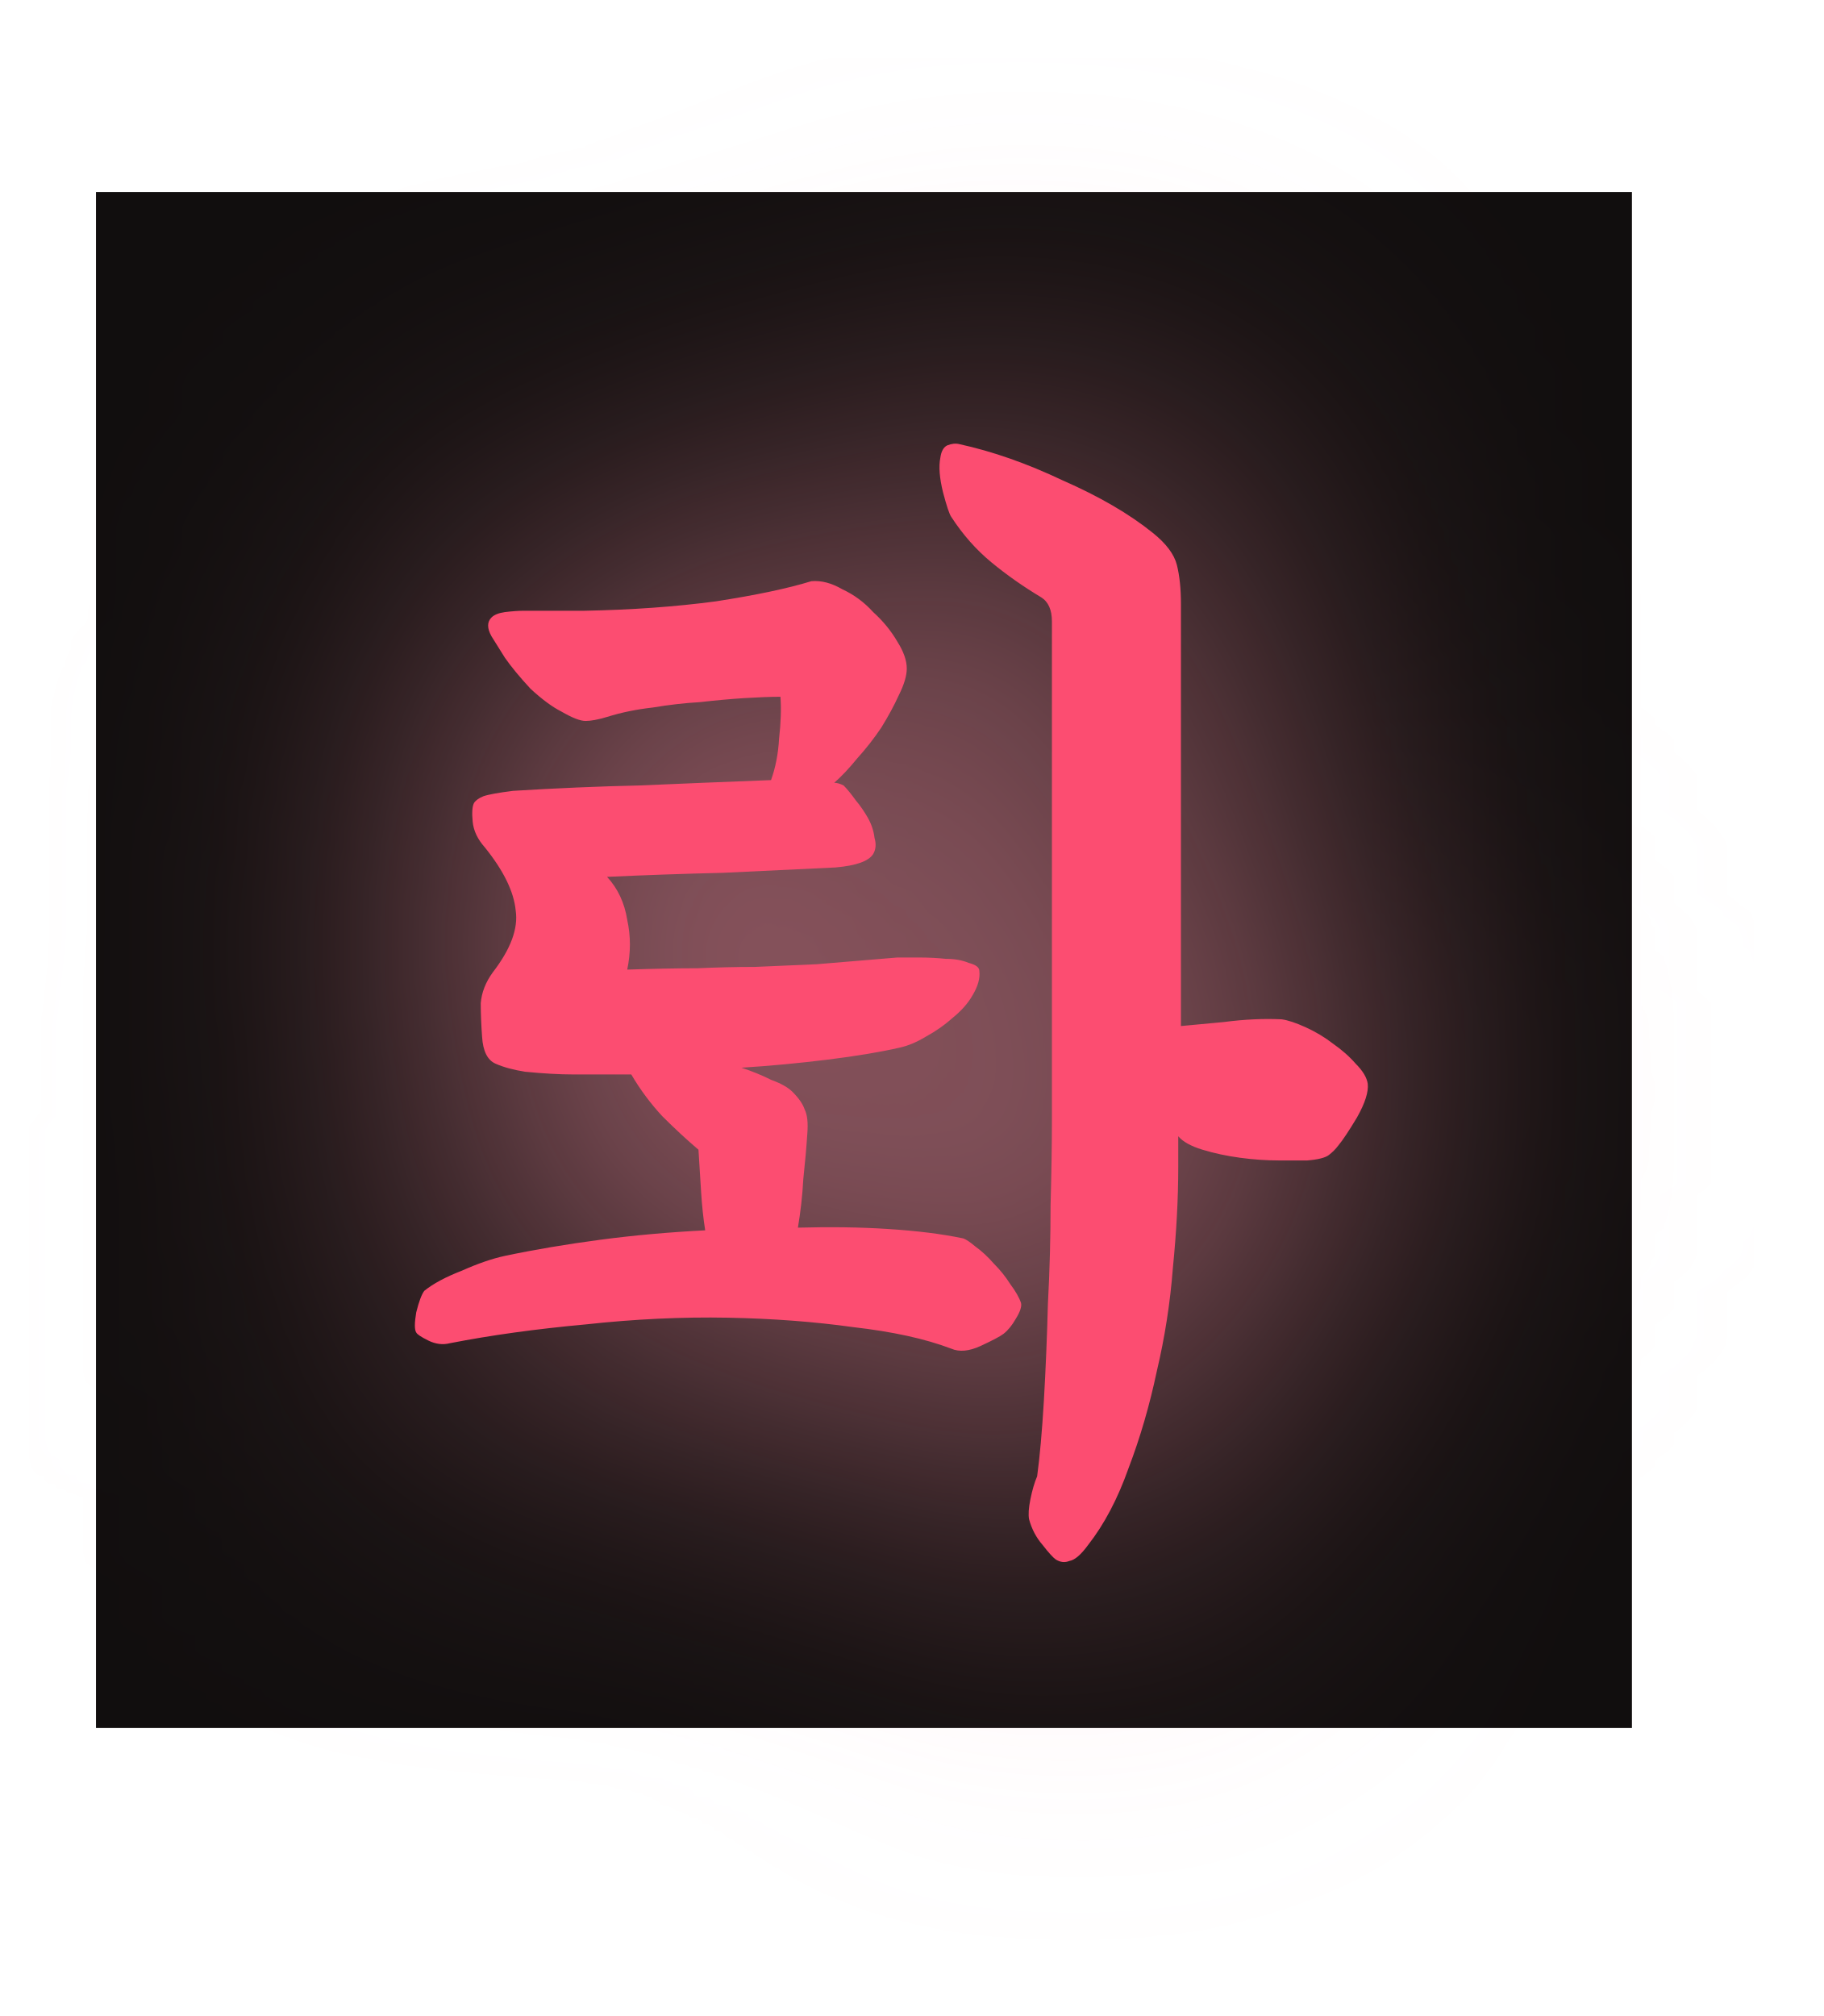
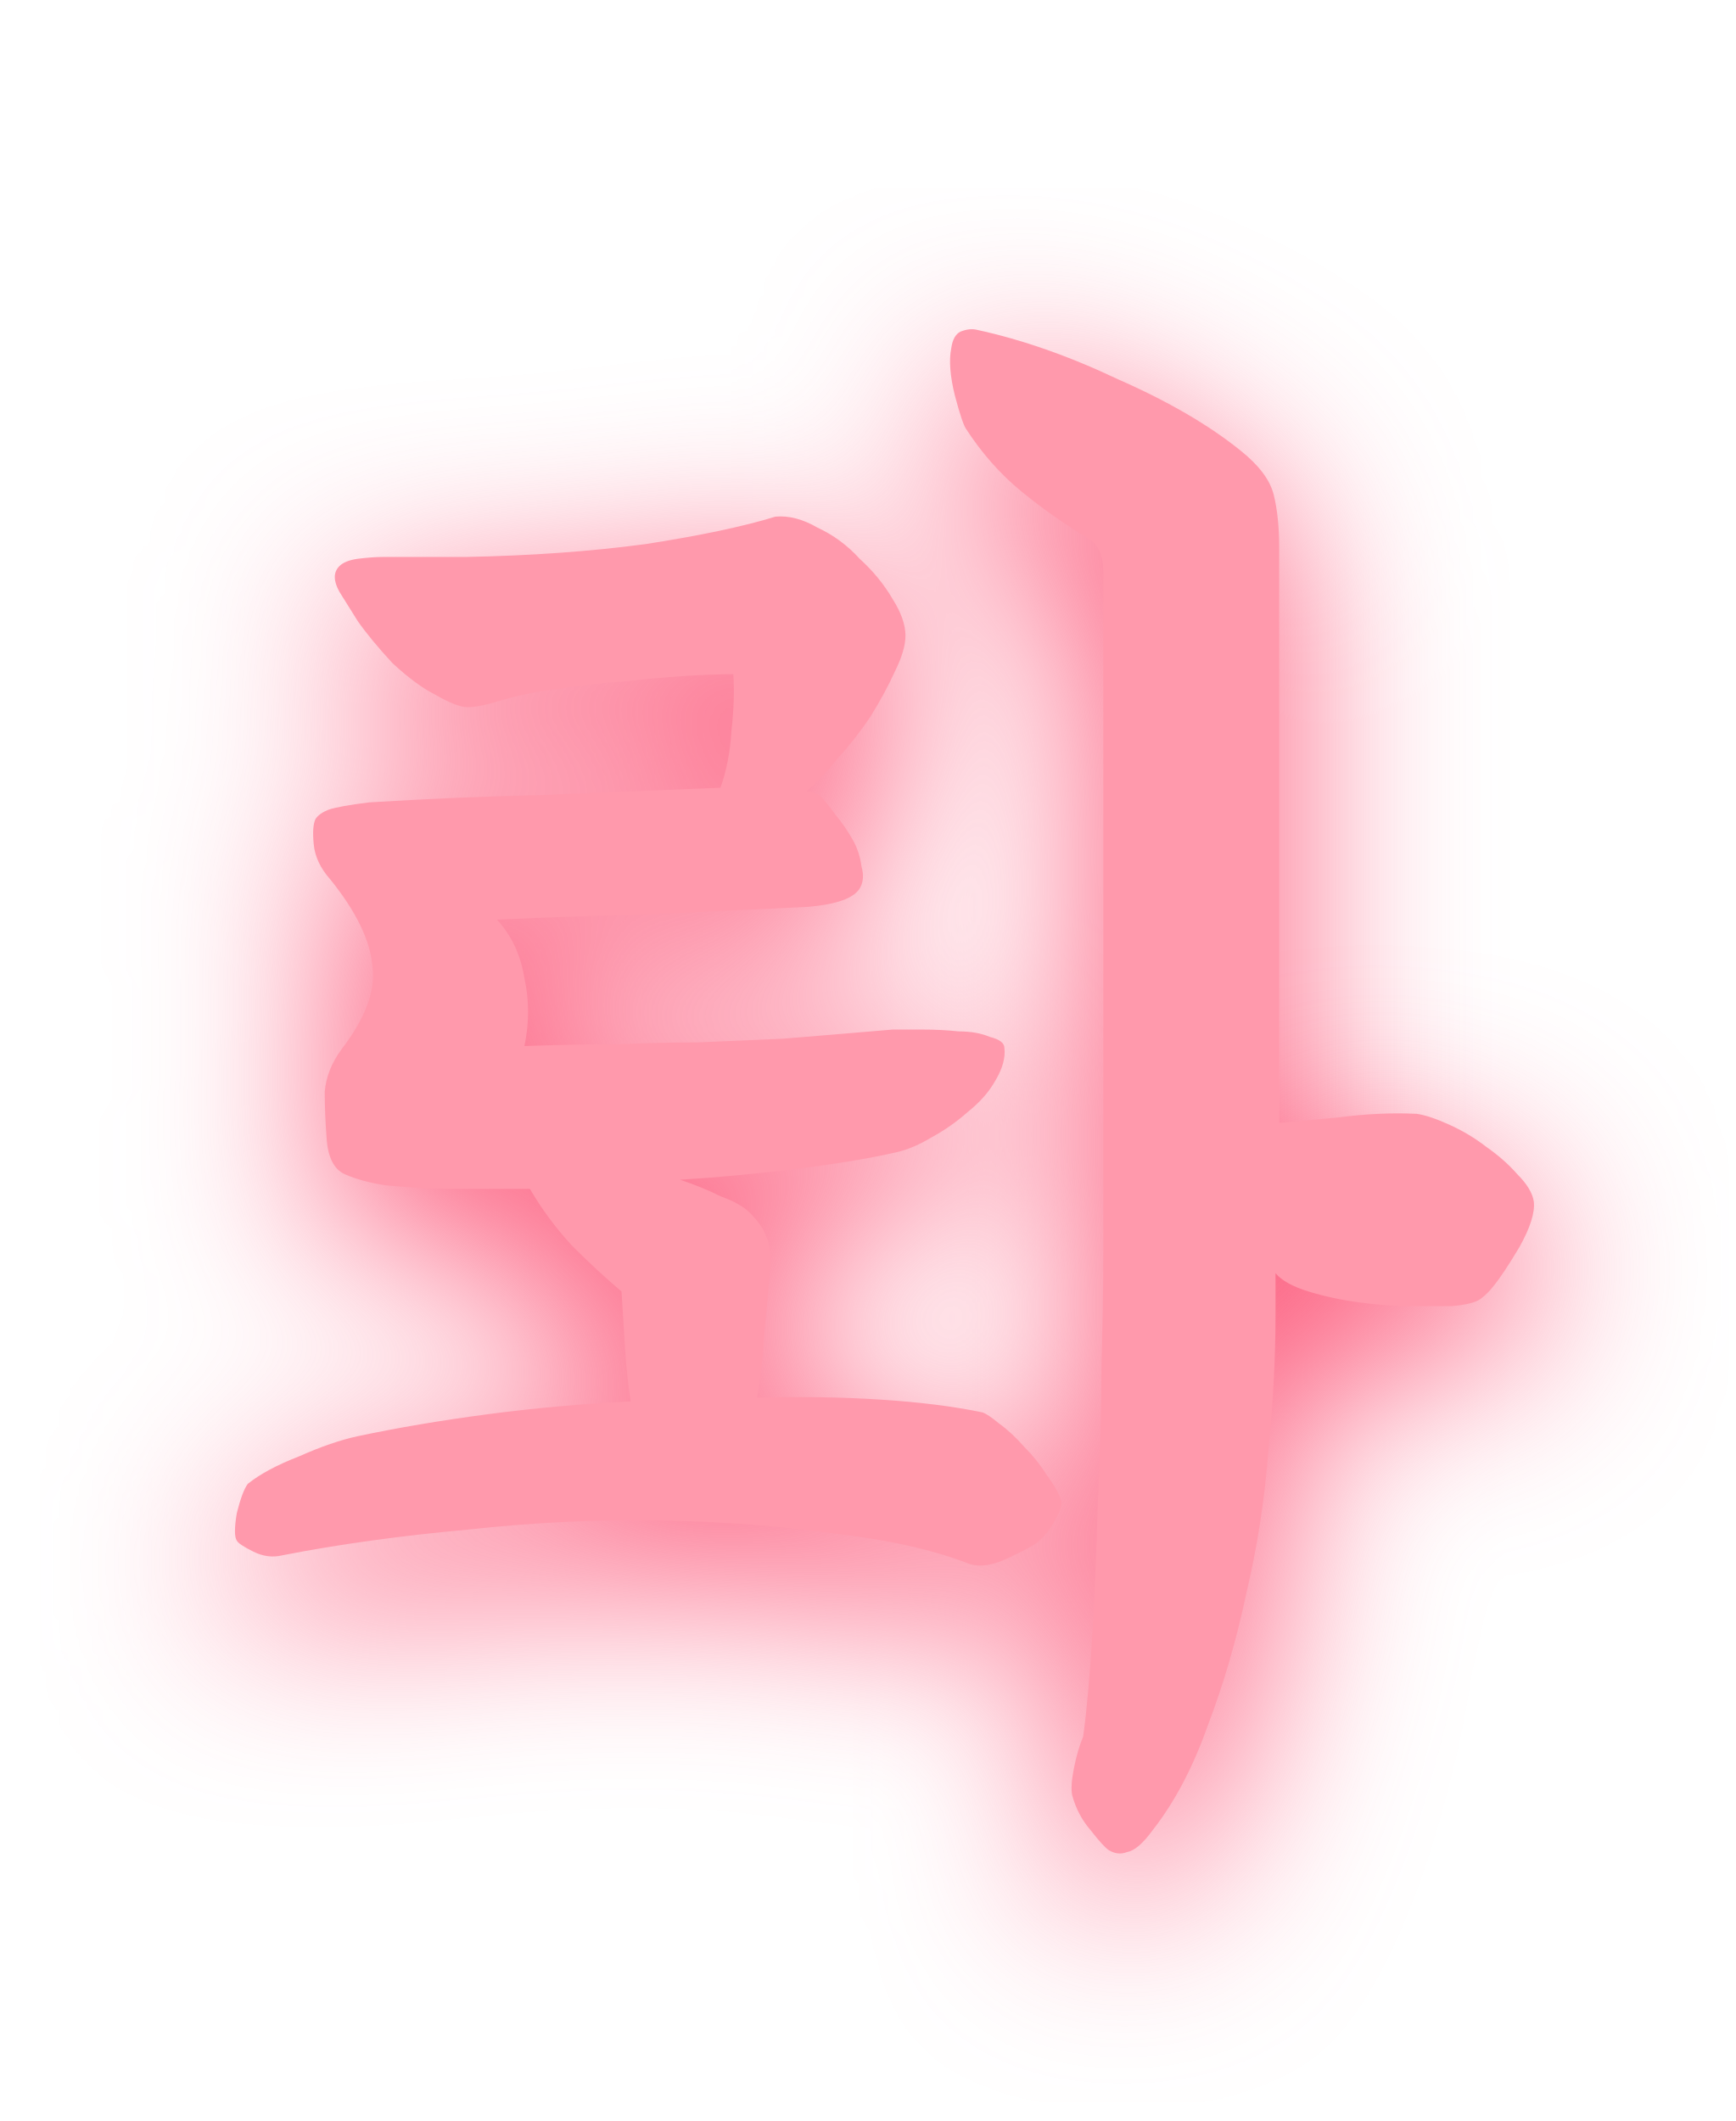
- <svg xmlns="http://www.w3.org/2000/svg" width="19" height="21" viewBox="0 0 19 21" fill="none">
-   <rect x="1" y="2" width="16" height="16" fill="#110E0E" />
-   <g filter="url(#filter0_f_42_43)">
-     <path d="M6.086 6.362C6.581 6.353 7.038 6.32 7.458 6.264C7.878 6.199 8.209 6.129 8.452 6.054C8.555 6.045 8.662 6.073 8.774 6.138C8.895 6.194 9.003 6.273 9.096 6.376C9.199 6.469 9.283 6.572 9.348 6.684C9.413 6.787 9.446 6.88 9.446 6.964C9.446 7.039 9.418 7.132 9.362 7.244C9.315 7.347 9.255 7.459 9.18 7.58C9.105 7.692 9.021 7.799 8.928 7.902C8.844 8.005 8.765 8.089 8.69 8.154C8.718 8.154 8.751 8.163 8.788 8.182C8.825 8.219 8.867 8.271 8.914 8.336C8.961 8.392 9.003 8.453 9.04 8.518C9.077 8.583 9.101 8.653 9.11 8.728C9.129 8.793 9.124 8.849 9.096 8.896C9.049 8.971 8.919 9.017 8.704 9.036C8.321 9.055 7.929 9.073 7.528 9.092C7.136 9.101 6.735 9.115 6.324 9.134C6.436 9.255 6.506 9.405 6.534 9.582C6.571 9.75 6.571 9.923 6.534 10.1C6.814 10.091 7.057 10.086 7.262 10.086C7.467 10.077 7.668 10.072 7.864 10.072C8.069 10.063 8.284 10.053 8.508 10.044C8.741 10.025 9.021 10.002 9.348 9.974C9.404 9.974 9.479 9.974 9.572 9.974C9.675 9.974 9.768 9.979 9.852 9.988C9.945 9.988 10.025 10.002 10.09 10.03C10.165 10.049 10.202 10.077 10.202 10.114C10.211 10.189 10.188 10.273 10.132 10.366C10.085 10.45 10.015 10.529 9.922 10.604C9.838 10.679 9.745 10.744 9.642 10.8C9.549 10.856 9.46 10.893 9.376 10.912C9.171 10.959 8.919 11.001 8.62 11.038C8.321 11.075 8.023 11.103 7.724 11.122C7.836 11.159 7.939 11.201 8.032 11.248C8.135 11.285 8.209 11.327 8.256 11.374C8.321 11.439 8.363 11.5 8.382 11.556C8.41 11.612 8.419 11.696 8.41 11.808C8.401 11.948 8.387 12.107 8.368 12.284C8.359 12.452 8.34 12.62 8.312 12.788C8.648 12.779 8.961 12.783 9.25 12.802C9.549 12.821 9.81 12.853 10.034 12.9C10.062 12.909 10.104 12.937 10.16 12.984C10.225 13.031 10.291 13.091 10.356 13.166C10.421 13.231 10.477 13.301 10.524 13.376C10.58 13.451 10.617 13.516 10.636 13.572C10.645 13.609 10.627 13.665 10.58 13.74C10.543 13.805 10.501 13.857 10.454 13.894C10.417 13.922 10.337 13.964 10.216 14.02C10.095 14.076 9.992 14.085 9.908 14.048C9.637 13.945 9.297 13.871 8.886 13.824C8.485 13.768 8.051 13.735 7.584 13.726C7.108 13.717 6.613 13.74 6.1 13.796C5.587 13.843 5.115 13.908 4.686 13.992C4.611 14.011 4.537 14.001 4.462 13.964C4.387 13.927 4.345 13.899 4.336 13.88C4.317 13.852 4.317 13.782 4.336 13.67C4.364 13.558 4.392 13.483 4.42 13.446C4.513 13.371 4.644 13.301 4.812 13.236C4.98 13.161 5.129 13.11 5.26 13.082C5.568 13.017 5.899 12.961 6.254 12.914C6.609 12.867 6.973 12.835 7.346 12.816C7.327 12.695 7.313 12.564 7.304 12.424C7.295 12.275 7.285 12.125 7.276 11.976C7.155 11.873 7.029 11.757 6.898 11.626C6.777 11.495 6.669 11.351 6.576 11.192H6.324C6.221 11.192 6.1 11.192 5.96 11.192C5.829 11.192 5.666 11.183 5.47 11.164C5.349 11.145 5.246 11.117 5.162 11.08C5.078 11.043 5.031 10.949 5.022 10.8C5.013 10.679 5.008 10.562 5.008 10.45C5.017 10.338 5.059 10.231 5.134 10.128C5.321 9.885 5.4 9.671 5.372 9.484C5.353 9.288 5.246 9.069 5.05 8.826C4.975 8.742 4.933 8.653 4.924 8.56C4.915 8.467 4.919 8.401 4.938 8.364C4.957 8.336 4.989 8.313 5.036 8.294C5.092 8.275 5.195 8.257 5.344 8.238C5.801 8.21 6.24 8.191 6.66 8.182C7.089 8.163 7.547 8.145 8.032 8.126C8.079 7.995 8.107 7.851 8.116 7.692C8.135 7.524 8.139 7.379 8.13 7.258C8.027 7.258 7.901 7.263 7.752 7.272C7.612 7.281 7.458 7.295 7.29 7.314C7.131 7.323 6.968 7.342 6.8 7.37C6.632 7.389 6.473 7.421 6.324 7.468C6.231 7.496 6.156 7.51 6.1 7.51C6.044 7.51 5.96 7.477 5.848 7.412C5.755 7.365 5.647 7.286 5.526 7.174C5.414 7.053 5.325 6.945 5.26 6.852C5.213 6.777 5.167 6.703 5.12 6.628C5.073 6.544 5.073 6.479 5.12 6.432C5.148 6.404 5.195 6.385 5.26 6.376C5.335 6.367 5.4 6.362 5.456 6.362H6.086ZM12.302 10.688C12.395 10.679 12.545 10.665 12.75 10.646C12.965 10.618 13.165 10.609 13.352 10.618C13.417 10.627 13.501 10.655 13.604 10.702C13.707 10.749 13.8 10.805 13.884 10.87C13.977 10.935 14.057 11.005 14.122 11.08C14.197 11.155 14.239 11.225 14.248 11.29C14.257 11.374 14.22 11.491 14.136 11.64C14.052 11.78 13.987 11.878 13.94 11.934C13.912 11.971 13.879 12.004 13.842 12.032C13.805 12.06 13.73 12.079 13.618 12.088C13.553 12.088 13.455 12.088 13.324 12.088C13.193 12.088 13.058 12.079 12.918 12.06C12.778 12.041 12.647 12.013 12.526 11.976C12.405 11.939 12.321 11.892 12.274 11.836V12.158C12.274 12.485 12.255 12.835 12.218 13.208C12.19 13.572 12.134 13.931 12.05 14.286C11.975 14.641 11.877 14.977 11.756 15.294C11.644 15.611 11.504 15.877 11.336 16.092C11.261 16.195 11.196 16.251 11.14 16.26C11.093 16.279 11.047 16.274 11 16.246C10.972 16.227 10.925 16.176 10.86 16.092C10.795 16.017 10.748 15.929 10.72 15.826C10.711 15.779 10.715 15.709 10.734 15.616C10.753 15.523 10.776 15.443 10.804 15.378C10.832 15.173 10.855 14.911 10.874 14.594C10.893 14.267 10.907 13.931 10.916 13.586C10.935 13.231 10.944 12.886 10.944 12.55C10.953 12.214 10.958 11.92 10.958 11.668V6.474C10.958 6.353 10.921 6.269 10.846 6.222C10.659 6.11 10.487 5.989 10.328 5.858C10.169 5.727 10.029 5.569 9.908 5.382C9.889 5.354 9.861 5.27 9.824 5.13C9.787 4.981 9.777 4.859 9.796 4.766C9.805 4.701 9.829 4.659 9.866 4.64C9.913 4.621 9.955 4.617 9.992 4.626C10.337 4.701 10.697 4.827 11.07 5.004C11.453 5.172 11.765 5.354 12.008 5.55C12.148 5.662 12.232 5.774 12.26 5.886C12.288 5.998 12.302 6.133 12.302 6.292V10.688Z" fill="#FF99AC" />
+ <svg xmlns="http://www.w3.org/2000/svg" width="36" height="44" viewBox="0 0 36 44" fill="none">
+   <g filter="url(#filter0_f_46_71)">
+     <path d="M9.662 12.668C11.005 12.643 12.246 12.554 13.386 12.402C14.526 12.225 15.425 12.035 16.084 11.832C16.363 11.807 16.654 11.883 16.958 12.06C17.287 12.212 17.579 12.428 17.832 12.706C18.111 12.96 18.339 13.238 18.516 13.542C18.693 13.821 18.782 14.074 18.782 14.302C18.782 14.505 18.706 14.758 18.554 15.062C18.427 15.341 18.263 15.645 18.06 15.974C17.857 16.278 17.629 16.57 17.376 16.848C17.148 17.127 16.933 17.355 16.73 17.532C16.806 17.532 16.895 17.558 16.996 17.608C17.097 17.71 17.211 17.849 17.338 18.026C17.465 18.178 17.579 18.343 17.68 18.52C17.781 18.698 17.845 18.888 17.87 19.09C17.921 19.268 17.908 19.42 17.832 19.546C17.705 19.749 17.351 19.876 16.768 19.926C15.729 19.977 14.665 20.028 13.576 20.078C12.512 20.104 11.423 20.142 10.308 20.192C10.612 20.522 10.802 20.927 10.878 21.408C10.979 21.864 10.979 22.333 10.878 22.814C11.638 22.789 12.297 22.776 12.854 22.776C13.411 22.751 13.956 22.738 14.488 22.738C15.045 22.713 15.628 22.688 16.236 22.662C16.869 22.612 17.629 22.548 18.516 22.472C18.668 22.472 18.871 22.472 19.124 22.472C19.403 22.472 19.656 22.485 19.884 22.51C20.137 22.51 20.353 22.548 20.53 22.624C20.733 22.675 20.834 22.751 20.834 22.852C20.859 23.055 20.796 23.283 20.644 23.536C20.517 23.764 20.327 23.98 20.074 24.182C19.846 24.385 19.593 24.562 19.314 24.714C19.061 24.866 18.82 24.968 18.592 25.018C18.035 25.145 17.351 25.259 16.54 25.36C15.729 25.462 14.919 25.538 14.108 25.588C14.412 25.69 14.691 25.804 14.944 25.93C15.223 26.032 15.425 26.146 15.552 26.272C15.729 26.45 15.843 26.614 15.894 26.766C15.97 26.918 15.995 27.146 15.97 27.45C15.945 27.83 15.907 28.261 15.856 28.742C15.831 29.198 15.78 29.654 15.704 30.11C16.616 30.085 17.465 30.098 18.25 30.148C19.061 30.199 19.77 30.288 20.378 30.414C20.454 30.44 20.568 30.516 20.72 30.642C20.897 30.769 21.075 30.934 21.252 31.136C21.429 31.314 21.581 31.504 21.708 31.706C21.86 31.909 21.961 32.086 22.012 32.238C22.037 32.34 21.987 32.492 21.86 32.694C21.759 32.872 21.645 33.011 21.518 33.112C21.417 33.188 21.201 33.302 20.872 33.454C20.543 33.606 20.264 33.632 20.036 33.53C19.301 33.252 18.377 33.049 17.262 32.922C16.173 32.77 14.995 32.682 13.728 32.656C12.436 32.631 11.093 32.694 9.7 32.846C8.307 32.973 7.027 33.15 5.862 33.378C5.659 33.429 5.457 33.404 5.254 33.302C5.051 33.201 4.937 33.125 4.912 33.074C4.861 32.998 4.861 32.808 4.912 32.504C4.988 32.2 5.064 31.998 5.14 31.896C5.393 31.694 5.748 31.504 6.204 31.326C6.66 31.124 7.065 30.984 7.42 30.908C8.256 30.731 9.155 30.579 10.118 30.452C11.081 30.326 12.069 30.237 13.082 30.186C13.031 29.857 12.993 29.502 12.968 29.122C12.943 28.717 12.917 28.312 12.892 27.906C12.563 27.628 12.221 27.311 11.866 26.956C11.537 26.602 11.245 26.209 10.992 25.778H10.308C10.029 25.778 9.7 25.778 9.32 25.778C8.965 25.778 8.522 25.753 7.99 25.702C7.661 25.652 7.382 25.576 7.154 25.474C6.926 25.373 6.799 25.12 6.774 24.714C6.749 24.385 6.736 24.068 6.736 23.764C6.761 23.46 6.875 23.169 7.078 22.89C7.585 22.232 7.8 21.649 7.724 21.142C7.673 20.61 7.382 20.015 6.85 19.356C6.647 19.128 6.533 18.888 6.508 18.634C6.483 18.381 6.495 18.204 6.546 18.102C6.597 18.026 6.685 17.963 6.812 17.912C6.964 17.862 7.243 17.811 7.648 17.76C8.889 17.684 10.08 17.634 11.22 17.608C12.385 17.558 13.627 17.507 14.944 17.456C15.071 17.102 15.147 16.709 15.172 16.278C15.223 15.822 15.235 15.43 15.21 15.1C14.931 15.1 14.589 15.113 14.184 15.138C13.804 15.164 13.386 15.202 12.93 15.252C12.499 15.278 12.056 15.328 11.6 15.404C11.144 15.455 10.713 15.544 10.308 15.67C10.055 15.746 9.852 15.784 9.7 15.784C9.548 15.784 9.32 15.696 9.016 15.518C8.763 15.392 8.471 15.176 8.142 14.872C7.838 14.543 7.597 14.252 7.42 13.998C7.293 13.796 7.167 13.593 7.04 13.39C6.913 13.162 6.913 12.985 7.04 12.858C7.116 12.782 7.243 12.732 7.42 12.706C7.623 12.681 7.8 12.668 7.952 12.668H9.662ZM26.534 24.41C26.787 24.385 27.193 24.347 27.75 24.296C28.333 24.22 28.877 24.195 29.384 24.22C29.561 24.246 29.789 24.322 30.068 24.448C30.347 24.575 30.6 24.727 30.828 24.904C31.081 25.082 31.297 25.272 31.474 25.474C31.677 25.677 31.791 25.867 31.816 26.044C31.841 26.272 31.74 26.589 31.512 26.994C31.284 27.374 31.107 27.64 30.98 27.792C30.904 27.894 30.815 27.982 30.714 28.058C30.613 28.134 30.41 28.185 30.106 28.21C29.929 28.21 29.663 28.21 29.308 28.21C28.953 28.21 28.586 28.185 28.206 28.134C27.826 28.084 27.471 28.008 27.142 27.906C26.813 27.805 26.585 27.678 26.458 27.526V28.4C26.458 29.287 26.407 30.237 26.306 31.25C26.23 32.238 26.078 33.214 25.85 34.176C25.647 35.139 25.381 36.051 25.052 36.912C24.748 37.774 24.368 38.496 23.912 39.078C23.709 39.357 23.532 39.509 23.38 39.534C23.253 39.585 23.127 39.572 23 39.496C22.924 39.446 22.797 39.306 22.62 39.078C22.443 38.876 22.316 38.635 22.24 38.356C22.215 38.23 22.227 38.04 22.278 37.786C22.329 37.533 22.392 37.318 22.468 37.14C22.544 36.583 22.607 35.874 22.658 35.012C22.709 34.126 22.747 33.214 22.772 32.276C22.823 31.314 22.848 30.376 22.848 29.464C22.873 28.552 22.886 27.754 22.886 27.07V12.972C22.886 12.643 22.785 12.415 22.582 12.288C22.075 11.984 21.607 11.655 21.176 11.3C20.745 10.946 20.365 10.515 20.036 10.008C19.985 9.932 19.909 9.704 19.808 9.324C19.707 8.919 19.681 8.59 19.732 8.336C19.757 8.159 19.821 8.045 19.922 7.994C20.049 7.944 20.163 7.931 20.264 7.956C21.201 8.159 22.177 8.501 23.19 8.982C24.229 9.438 25.077 9.932 25.736 10.464C26.116 10.768 26.344 11.072 26.42 11.376C26.496 11.68 26.534 12.048 26.534 12.478V24.41Z" fill="#FC4D71" />
  </g>
-   <path d="M6.086 6.362C6.581 6.353 7.038 6.32 7.458 6.264C7.878 6.199 8.209 6.129 8.452 6.054C8.555 6.045 8.662 6.073 8.774 6.138C8.895 6.194 9.003 6.273 9.096 6.376C9.199 6.469 9.283 6.572 9.348 6.684C9.413 6.787 9.446 6.88 9.446 6.964C9.446 7.039 9.418 7.132 9.362 7.244C9.315 7.347 9.255 7.459 9.18 7.58C9.105 7.692 9.021 7.799 8.928 7.902C8.844 8.005 8.765 8.089 8.69 8.154C8.718 8.154 8.751 8.163 8.788 8.182C8.825 8.219 8.867 8.271 8.914 8.336C8.961 8.392 9.003 8.453 9.04 8.518C9.077 8.583 9.101 8.653 9.11 8.728C9.129 8.793 9.124 8.849 9.096 8.896C9.049 8.971 8.919 9.017 8.704 9.036C8.321 9.055 7.929 9.073 7.528 9.092C7.136 9.101 6.735 9.115 6.324 9.134C6.436 9.255 6.506 9.405 6.534 9.582C6.571 9.75 6.571 9.923 6.534 10.1C6.814 10.091 7.057 10.086 7.262 10.086C7.467 10.077 7.668 10.072 7.864 10.072C8.069 10.063 8.284 10.053 8.508 10.044C8.741 10.025 9.021 10.002 9.348 9.974C9.404 9.974 9.479 9.974 9.572 9.974C9.675 9.974 9.768 9.979 9.852 9.988C9.945 9.988 10.025 10.002 10.09 10.03C10.165 10.049 10.202 10.077 10.202 10.114C10.211 10.189 10.188 10.273 10.132 10.366C10.085 10.45 10.015 10.529 9.922 10.604C9.838 10.679 9.745 10.744 9.642 10.8C9.549 10.856 9.46 10.893 9.376 10.912C9.171 10.959 8.919 11.001 8.62 11.038C8.321 11.075 8.023 11.103 7.724 11.122C7.836 11.159 7.939 11.201 8.032 11.248C8.135 11.285 8.209 11.327 8.256 11.374C8.321 11.439 8.363 11.5 8.382 11.556C8.41 11.612 8.419 11.696 8.41 11.808C8.401 11.948 8.387 12.107 8.368 12.284C8.359 12.452 8.34 12.62 8.312 12.788C8.648 12.779 8.961 12.783 9.25 12.802C9.549 12.821 9.81 12.853 10.034 12.9C10.062 12.909 10.104 12.937 10.16 12.984C10.225 13.031 10.291 13.091 10.356 13.166C10.421 13.231 10.477 13.301 10.524 13.376C10.58 13.451 10.617 13.516 10.636 13.572C10.645 13.609 10.627 13.665 10.58 13.74C10.543 13.805 10.501 13.857 10.454 13.894C10.417 13.922 10.337 13.964 10.216 14.02C10.095 14.076 9.992 14.085 9.908 14.048C9.637 13.945 9.297 13.871 8.886 13.824C8.485 13.768 8.051 13.735 7.584 13.726C7.108 13.717 6.613 13.74 6.1 13.796C5.587 13.843 5.115 13.908 4.686 13.992C4.611 14.011 4.537 14.001 4.462 13.964C4.387 13.927 4.345 13.899 4.336 13.88C4.317 13.852 4.317 13.782 4.336 13.67C4.364 13.558 4.392 13.483 4.42 13.446C4.513 13.371 4.644 13.301 4.812 13.236C4.98 13.161 5.129 13.11 5.26 13.082C5.568 13.017 5.899 12.961 6.254 12.914C6.609 12.867 6.973 12.835 7.346 12.816C7.327 12.695 7.313 12.564 7.304 12.424C7.295 12.275 7.285 12.125 7.276 11.976C7.155 11.873 7.029 11.757 6.898 11.626C6.777 11.495 6.669 11.351 6.576 11.192H6.324C6.221 11.192 6.1 11.192 5.96 11.192C5.829 11.192 5.666 11.183 5.47 11.164C5.349 11.145 5.246 11.117 5.162 11.08C5.078 11.043 5.031 10.949 5.022 10.8C5.013 10.679 5.008 10.562 5.008 10.45C5.017 10.338 5.059 10.231 5.134 10.128C5.321 9.885 5.4 9.671 5.372 9.484C5.353 9.288 5.246 9.069 5.05 8.826C4.975 8.742 4.933 8.653 4.924 8.56C4.915 8.467 4.919 8.401 4.938 8.364C4.957 8.336 4.989 8.313 5.036 8.294C5.092 8.275 5.195 8.257 5.344 8.238C5.801 8.21 6.24 8.191 6.66 8.182C7.089 8.163 7.547 8.145 8.032 8.126C8.079 7.995 8.107 7.851 8.116 7.692C8.135 7.524 8.139 7.379 8.13 7.258C8.027 7.258 7.901 7.263 7.752 7.272C7.612 7.281 7.458 7.295 7.29 7.314C7.131 7.323 6.968 7.342 6.8 7.37C6.632 7.389 6.473 7.421 6.324 7.468C6.231 7.496 6.156 7.51 6.1 7.51C6.044 7.51 5.96 7.477 5.848 7.412C5.755 7.365 5.647 7.286 5.526 7.174C5.414 7.053 5.325 6.945 5.26 6.852C5.213 6.777 5.167 6.703 5.12 6.628C5.073 6.544 5.073 6.479 5.12 6.432C5.148 6.404 5.195 6.385 5.26 6.376C5.335 6.367 5.4 6.362 5.456 6.362H6.086ZM12.302 10.688C12.395 10.679 12.545 10.665 12.75 10.646C12.965 10.618 13.165 10.609 13.352 10.618C13.417 10.627 13.501 10.655 13.604 10.702C13.707 10.749 13.8 10.805 13.884 10.87C13.977 10.935 14.057 11.005 14.122 11.08C14.197 11.155 14.239 11.225 14.248 11.29C14.257 11.374 14.22 11.491 14.136 11.64C14.052 11.78 13.987 11.878 13.94 11.934C13.912 11.971 13.879 12.004 13.842 12.032C13.805 12.06 13.73 12.079 13.618 12.088C13.553 12.088 13.455 12.088 13.324 12.088C13.193 12.088 13.058 12.079 12.918 12.06C12.778 12.041 12.647 12.013 12.526 11.976C12.405 11.939 12.321 11.892 12.274 11.836V12.158C12.274 12.485 12.255 12.835 12.218 13.208C12.19 13.572 12.134 13.931 12.05 14.286C11.975 14.641 11.877 14.977 11.756 15.294C11.644 15.611 11.504 15.877 11.336 16.092C11.261 16.195 11.196 16.251 11.14 16.26C11.093 16.279 11.047 16.274 11 16.246C10.972 16.227 10.925 16.176 10.86 16.092C10.795 16.017 10.748 15.929 10.72 15.826C10.711 15.779 10.715 15.709 10.734 15.616C10.753 15.523 10.776 15.443 10.804 15.378C10.832 15.173 10.855 14.911 10.874 14.594C10.893 14.267 10.907 13.931 10.916 13.586C10.935 13.231 10.944 12.886 10.944 12.55C10.953 12.214 10.958 11.92 10.958 11.668V6.474C10.958 6.353 10.921 6.269 10.846 6.222C10.659 6.11 10.487 5.989 10.328 5.858C10.169 5.727 10.029 5.569 9.908 5.382C9.889 5.354 9.861 5.27 9.824 5.13C9.787 4.981 9.777 4.859 9.796 4.766C9.805 4.701 9.829 4.659 9.866 4.64C9.913 4.621 9.955 4.617 9.992 4.626C10.337 4.701 10.697 4.827 11.07 5.004C11.453 5.172 11.765 5.354 12.008 5.55C12.148 5.662 12.232 5.774 12.26 5.886C12.288 5.998 12.302 6.133 12.302 6.292V10.688Z" fill="#FC4D71" />
+   <path d="M9.662 11.554C11.005 11.529 12.246 11.44 13.386 11.288C14.526 11.111 15.425 10.921 16.084 10.718C16.363 10.693 16.654 10.769 16.958 10.946C17.287 11.098 17.579 11.313 17.832 11.592C18.111 11.845 18.339 12.124 18.516 12.428C18.693 12.707 18.782 12.96 18.782 13.188C18.782 13.391 18.706 13.644 18.554 13.948C18.427 14.227 18.263 14.531 18.06 14.86C17.857 15.164 17.629 15.455 17.376 15.734C17.148 16.013 16.933 16.241 16.73 16.418C16.806 16.418 16.895 16.443 16.996 16.494C17.097 16.595 17.211 16.735 17.338 16.912C17.465 17.064 17.579 17.229 17.68 17.406C17.781 17.583 17.845 17.773 17.87 17.976C17.921 18.153 17.908 18.305 17.832 18.432C17.705 18.635 17.351 18.761 16.768 18.812C15.729 18.863 14.665 18.913 13.576 18.964C12.512 18.989 11.423 19.027 10.308 19.078C10.612 19.407 10.802 19.813 10.878 20.294C10.979 20.75 10.979 21.219 10.878 21.7C11.638 21.675 12.297 21.662 12.854 21.662C13.411 21.637 13.956 21.624 14.488 21.624C15.045 21.599 15.628 21.573 16.236 21.548C16.869 21.497 17.629 21.434 18.516 21.358C18.668 21.358 18.871 21.358 19.124 21.358C19.403 21.358 19.656 21.371 19.884 21.396C20.137 21.396 20.353 21.434 20.53 21.51C20.733 21.561 20.834 21.637 20.834 21.738C20.859 21.941 20.796 22.169 20.644 22.422C20.517 22.65 20.327 22.865 20.074 23.068C19.846 23.271 19.593 23.448 19.314 23.6C19.061 23.752 18.82 23.853 18.592 23.904C18.035 24.031 17.351 24.145 16.54 24.246C15.729 24.347 14.919 24.423 14.108 24.474C14.412 24.575 14.691 24.689 14.944 24.816C15.223 24.917 15.425 25.031 15.552 25.158C15.729 25.335 15.843 25.5 15.894 25.652C15.97 25.804 15.995 26.032 15.97 26.336C15.945 26.716 15.907 27.147 15.856 27.628C15.831 28.084 15.78 28.54 15.704 28.996C16.616 28.971 17.465 28.983 18.25 29.034C19.061 29.085 19.77 29.173 20.378 29.3C20.454 29.325 20.568 29.401 20.72 29.528C20.897 29.655 21.075 29.819 21.252 30.022C21.429 30.199 21.581 30.389 21.708 30.592C21.86 30.795 21.961 30.972 22.012 31.124C22.037 31.225 21.987 31.377 21.86 31.58C21.759 31.757 21.645 31.897 21.518 31.998C21.417 32.074 21.201 32.188 20.872 32.34C20.543 32.492 20.264 32.517 20.036 32.416C19.301 32.137 18.377 31.935 17.262 31.808C16.173 31.656 14.995 31.567 13.728 31.542C12.436 31.517 11.093 31.58 9.7 31.732C8.307 31.859 7.027 32.036 5.862 32.264C5.659 32.315 5.457 32.289 5.254 32.188C5.051 32.087 4.937 32.011 4.912 31.96C4.861 31.884 4.861 31.694 4.912 31.39C4.988 31.086 5.064 30.883 5.14 30.782C5.393 30.579 5.748 30.389 6.204 30.212C6.66 30.009 7.065 29.87 7.42 29.794C8.256 29.617 9.155 29.465 10.118 29.338C11.081 29.211 12.069 29.123 13.082 29.072C13.031 28.743 12.993 28.388 12.968 28.008C12.943 27.603 12.917 27.197 12.892 26.792C12.563 26.513 12.221 26.197 11.866 25.842C11.537 25.487 11.245 25.095 10.992 24.664H10.308C10.029 24.664 9.7 24.664 9.32 24.664C8.965 24.664 8.522 24.639 7.99 24.588C7.661 24.537 7.382 24.461 7.154 24.36C6.926 24.259 6.799 24.005 6.774 23.6C6.749 23.271 6.736 22.954 6.736 22.65C6.761 22.346 6.875 22.055 7.078 21.776C7.585 21.117 7.8 20.535 7.724 20.028C7.673 19.496 7.382 18.901 6.85 18.242C6.647 18.014 6.533 17.773 6.508 17.52C6.483 17.267 6.495 17.089 6.546 16.988C6.597 16.912 6.685 16.849 6.812 16.798C6.964 16.747 7.243 16.697 7.648 16.646C8.889 16.57 10.08 16.519 11.22 16.494C12.385 16.443 13.627 16.393 14.944 16.342C15.071 15.987 15.147 15.595 15.172 15.164C15.223 14.708 15.235 14.315 15.21 13.986C14.931 13.986 14.589 13.999 14.184 14.024C13.804 14.049 13.386 14.087 12.93 14.138C12.499 14.163 12.056 14.214 11.6 14.29C11.144 14.341 10.713 14.429 10.308 14.556C10.055 14.632 9.852 14.67 9.7 14.67C9.548 14.67 9.32 14.581 9.016 14.404C8.763 14.277 8.471 14.062 8.142 13.758C7.838 13.429 7.597 13.137 7.42 12.884C7.293 12.681 7.167 12.479 7.04 12.276C6.913 12.048 6.913 11.871 7.04 11.744C7.116 11.668 7.243 11.617 7.42 11.592C7.623 11.567 7.8 11.554 7.952 11.554H9.662ZM26.534 23.296C26.787 23.271 27.193 23.233 27.75 23.182C28.333 23.106 28.877 23.081 29.384 23.106C29.561 23.131 29.789 23.207 30.068 23.334C30.347 23.461 30.6 23.613 30.828 23.79C31.081 23.967 31.297 24.157 31.474 24.36C31.677 24.563 31.791 24.753 31.816 24.93C31.841 25.158 31.74 25.475 31.512 25.88C31.284 26.26 31.107 26.526 30.98 26.678C30.904 26.779 30.815 26.868 30.714 26.944C30.613 27.02 30.41 27.071 30.106 27.096C29.929 27.096 29.663 27.096 29.308 27.096C28.953 27.096 28.586 27.071 28.206 27.02C27.826 26.969 27.471 26.893 27.142 26.792C26.813 26.691 26.585 26.564 26.458 26.412V27.286C26.458 28.173 26.407 29.123 26.306 30.136C26.23 31.124 26.078 32.099 25.85 33.062C25.647 34.025 25.381 34.937 25.052 35.798C24.748 36.659 24.368 37.381 23.912 37.964C23.709 38.243 23.532 38.395 23.38 38.42C23.253 38.471 23.127 38.458 23 38.382C22.924 38.331 22.797 38.192 22.62 37.964C22.443 37.761 22.316 37.521 22.24 37.242C22.215 37.115 22.227 36.925 22.278 36.672C22.329 36.419 22.392 36.203 22.468 36.026C22.544 35.469 22.607 34.759 22.658 33.898C22.709 33.011 22.747 32.099 22.772 31.162C22.823 30.199 22.848 29.262 22.848 28.35C22.873 27.438 22.886 26.64 22.886 25.956V11.858C22.886 11.529 22.785 11.301 22.582 11.174C22.075 10.87 21.607 10.541 21.176 10.186C20.745 9.831 20.365 9.401 20.036 8.894C19.985 8.818 19.909 8.59 19.808 8.21C19.707 7.805 19.681 7.475 19.732 7.222C19.757 7.045 19.821 6.931 19.922 6.88C20.049 6.829 20.163 6.817 20.264 6.842C21.201 7.045 22.177 7.387 23.19 7.868C24.229 8.324 25.077 8.818 25.736 9.35C26.116 9.654 26.344 9.958 26.42 10.262C26.496 10.566 26.534 10.933 26.534 11.364V23.296Z" fill="#FF99AC" />
  <defs>
-     <filter id="filter0_f_42_43" x="0.308" y="0.612" width="17.954" height="19.676" filterUnits="userSpaceOnUse" color-interpolation-filters="sRGB">
+     <filter id="filter0_f_46_71" x="0.836" y="3.918" width="35.018" height="39.692" filterUnits="userSpaceOnUse" color-interpolation-filters="sRGB">
      <feFlood flood-opacity="0" result="BackgroundImageFix" />
      <feBlend mode="normal" in="SourceGraphic" in2="BackgroundImageFix" result="shape" />
-       <feGaussianBlur stdDeviation="2" result="effect1_foregroundBlur_42_43" />
+       <feGaussianBlur stdDeviation="2" result="effect1_foregroundBlur_46_71" />
    </filter>
  </defs>
</svg>
